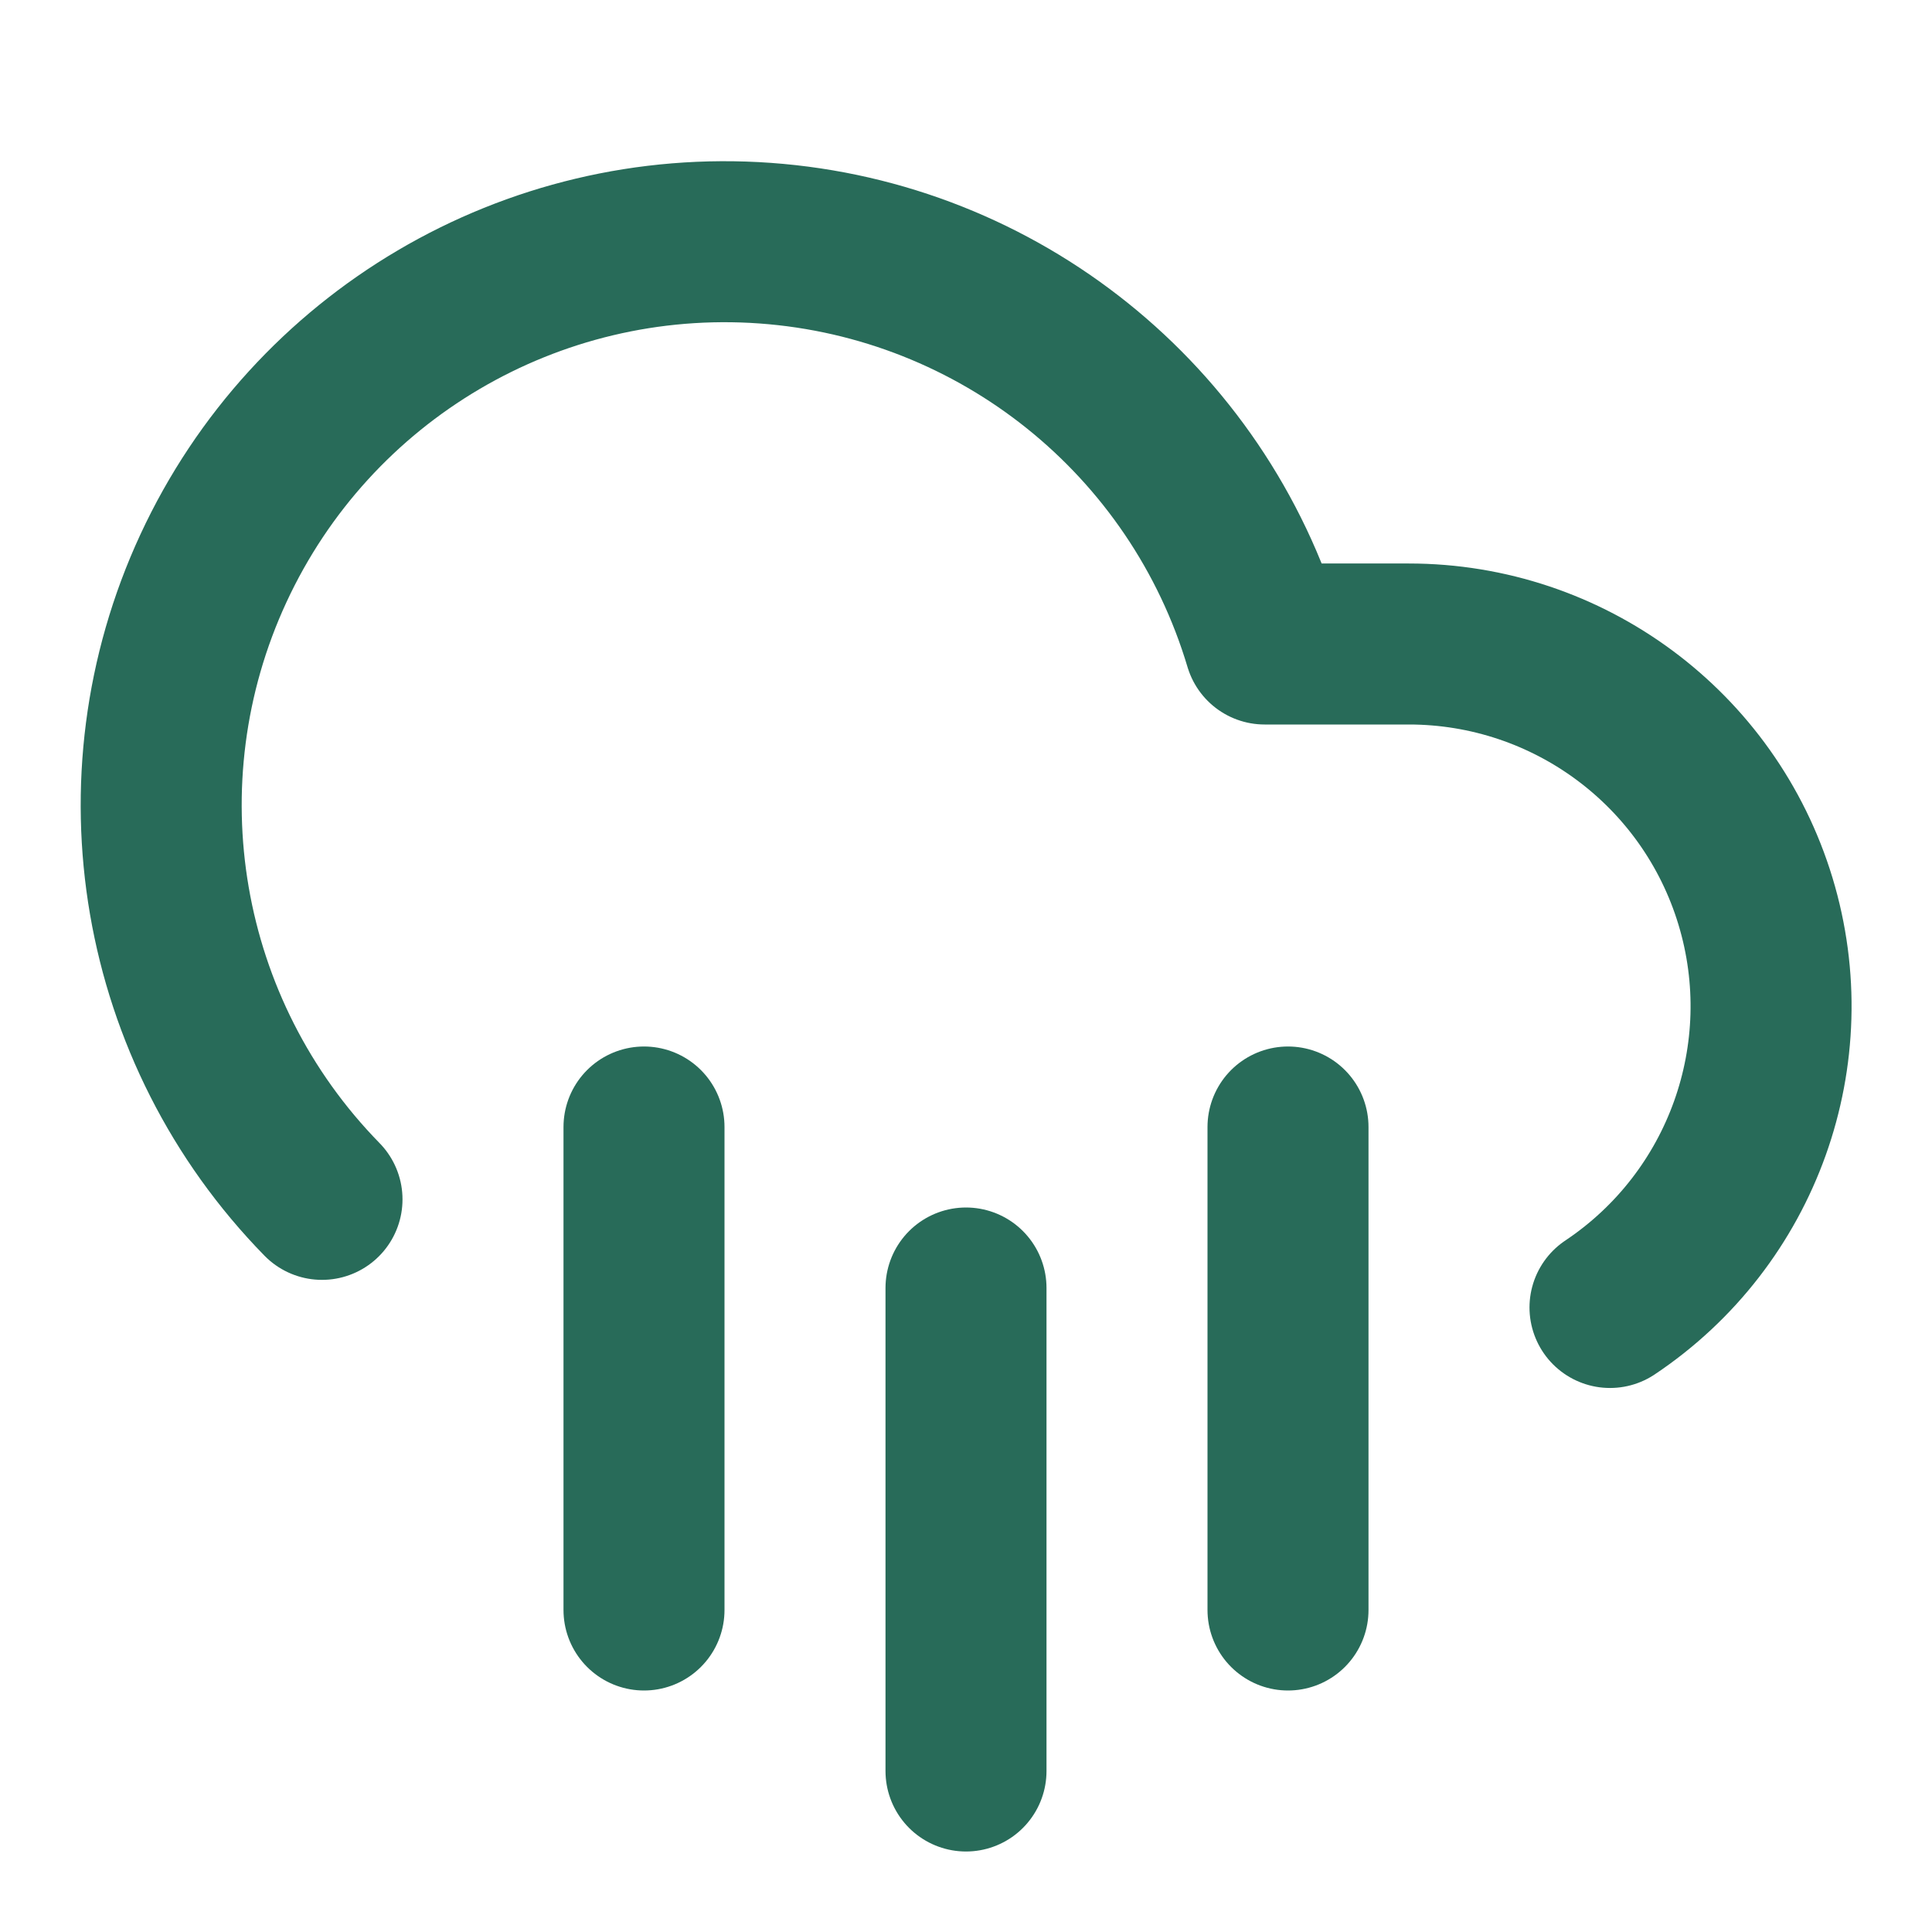
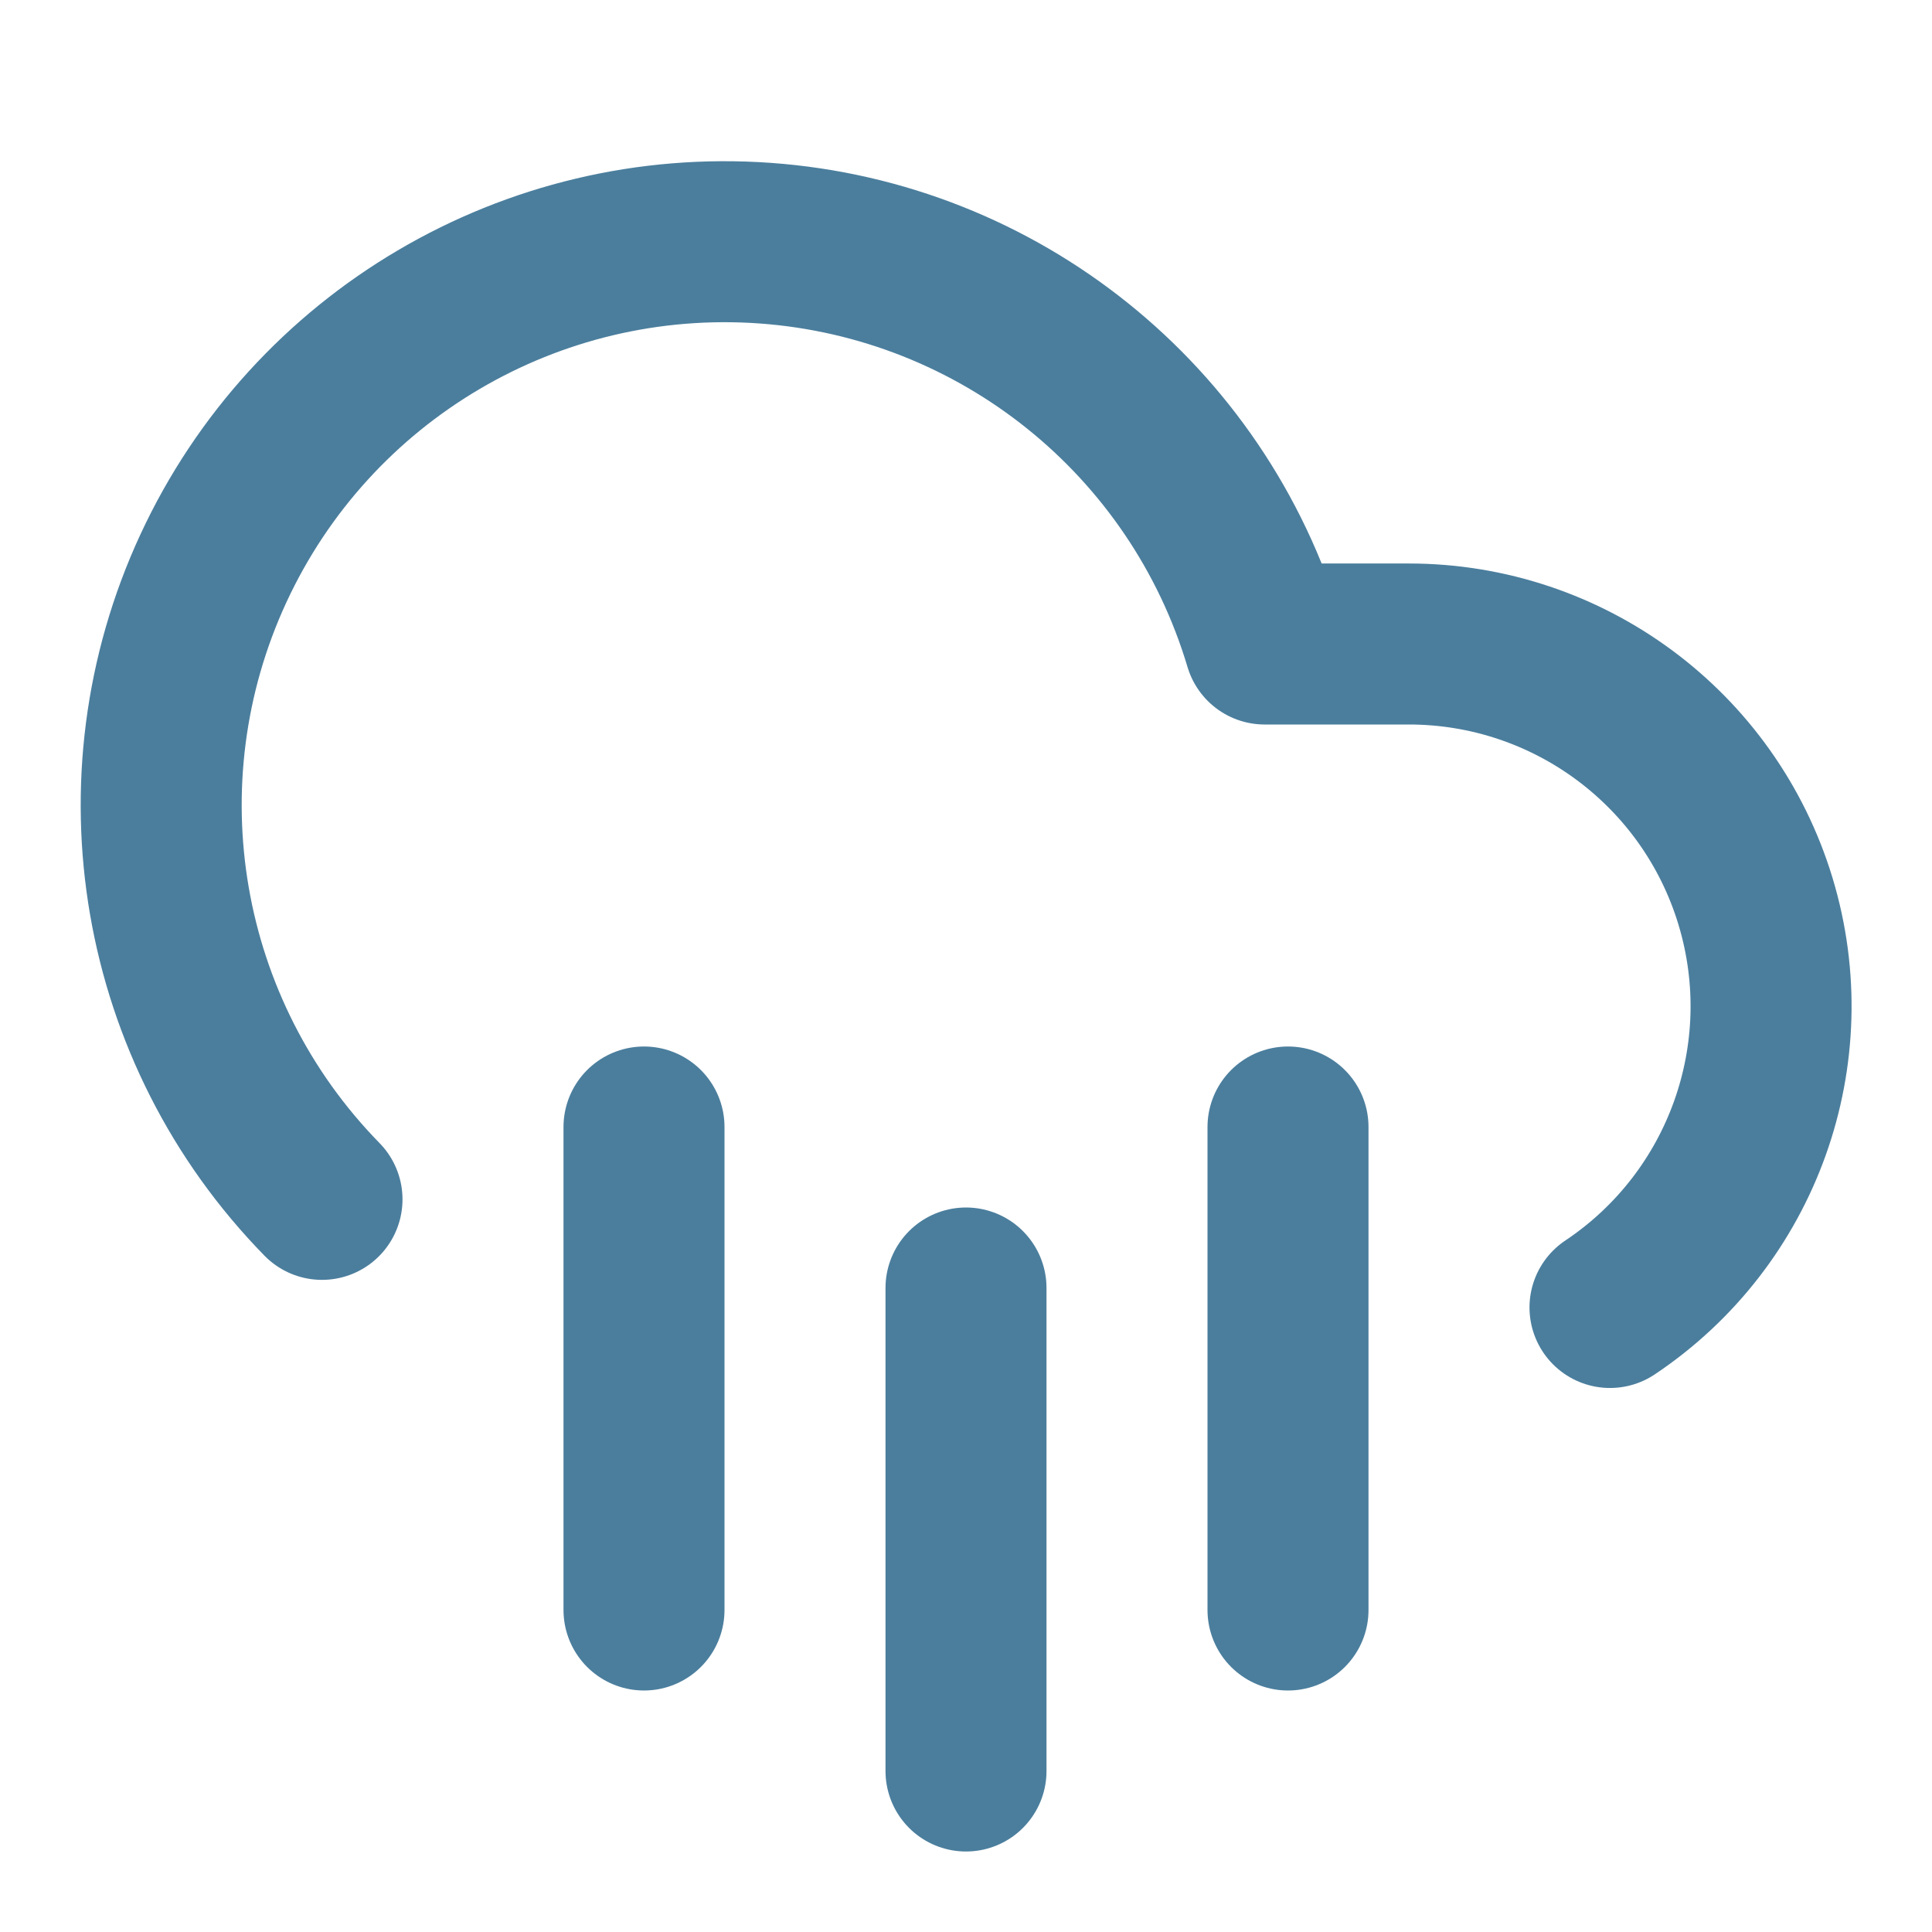
- <svg xmlns="http://www.w3.org/2000/svg" class="lucide lucide-cloud-rain" width="24" height="24" viewBox="0 0 24 24" fill="none" stroke="#286b59" stroke-width="2" stroke-linecap="round" stroke-linejoin="round">
+ <svg xmlns="http://www.w3.org/2000/svg" class="lucide lucide-cloud-rain" width="24" height="24" viewBox="0 0 24 24" fill="none" stroke="#4B7E9D" stroke-width="2" stroke-linecap="round" stroke-linejoin="round">
  <path d="M4 14.899A7 7 0 1 1 15.71 8h1.79a4.5 4.5 0 0 1 2.5 8.242" />
  <path d="M16 14v6" />
  <path d="M8 14v6" />
  <path d="M12 16v6" />
</svg>
